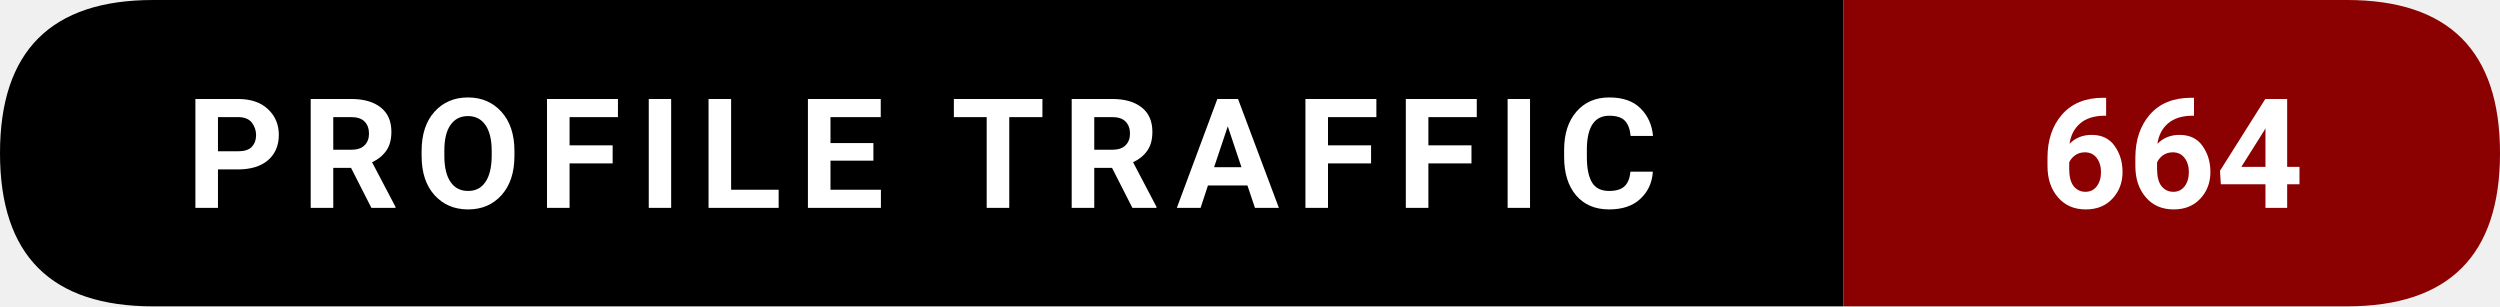
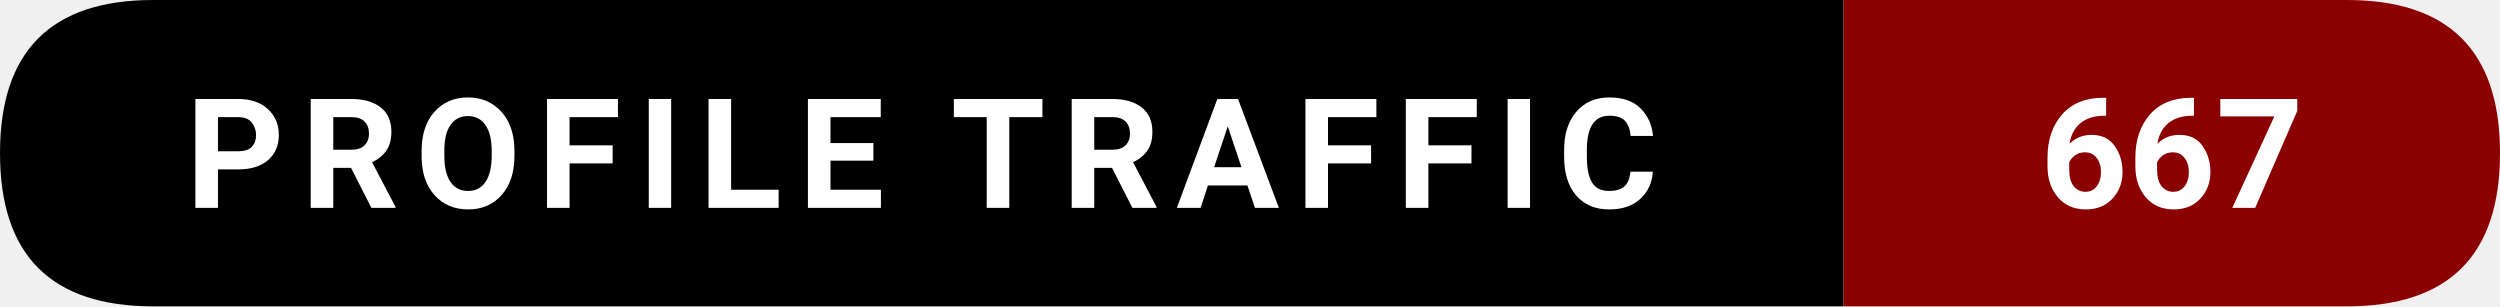
- <svg xmlns="http://www.w3.org/2000/svg" width="228.5" height="28" viewBox="0 0 228.5 28" role="img" aria-label="Profile traffic: 664">
+ <svg xmlns="http://www.w3.org/2000/svg" width="228.5" height="28" viewBox="0 0 228.5 28" role="img" aria-label="Profile traffic: 667">
  <path d="M14,0   L168.5,0   L168.5,28   L14,28   Q0,28 0,14   L0,14   Q0,0 14,0   Z" fill="#000000" />
  <path d="M168.5,0   L214.5,0   Q228.5,0 228.5,14   L228.5,14   Q228.5,28 214.5,28   L168.5,28   Z" fill="#8B0000" />
  <text x="84.25" y="19" text-anchor="middle" font-family="ui-sans-serif,system-ui,-apple-system,Segoe UI,Roboto,Ubuntu,Arial" font-size="14" font-weight="600" fill="#ffffff" letter-spacing="1.5">
    PROFILE TRAFFIC
  </text>
  <text x="198.5" y="19" text-anchor="middle" font-family="ui-sans-serif,system-ui,-apple-system,Segoe UI,Roboto,Ubuntu,Arial" font-size="14" font-weight="700" fill="#ffffff">
-     664
+     667
  </text>
</svg>
